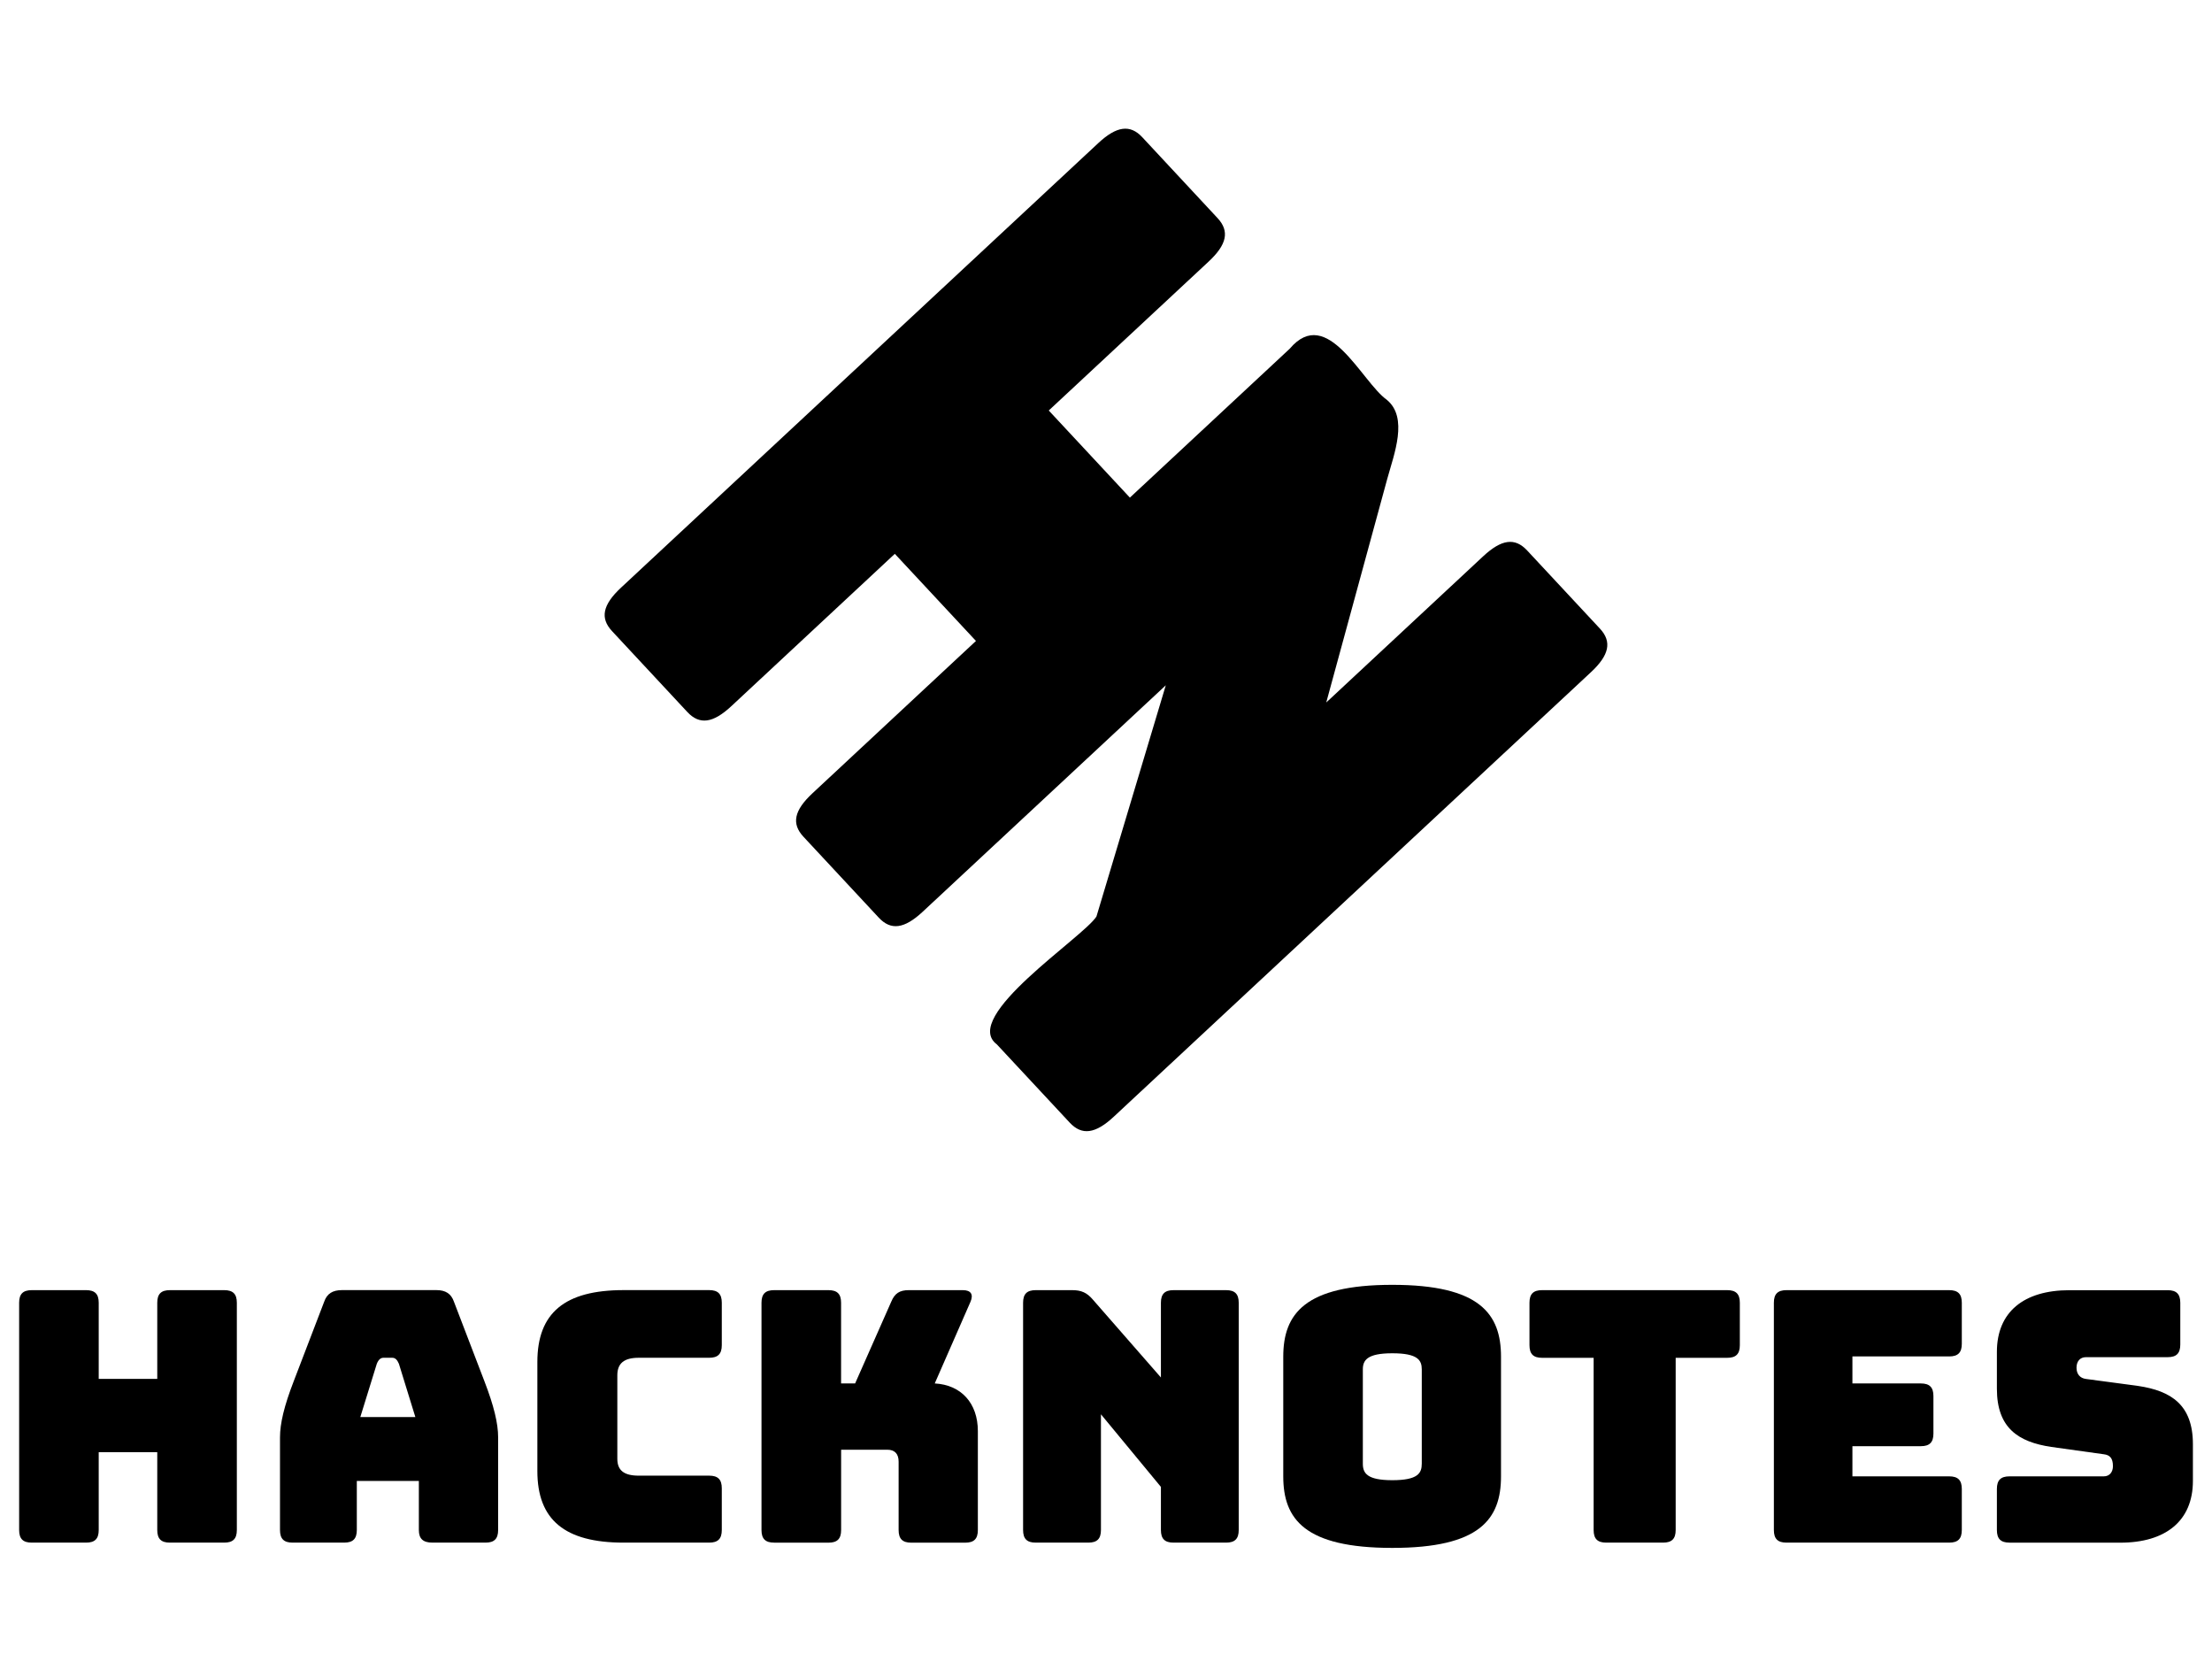
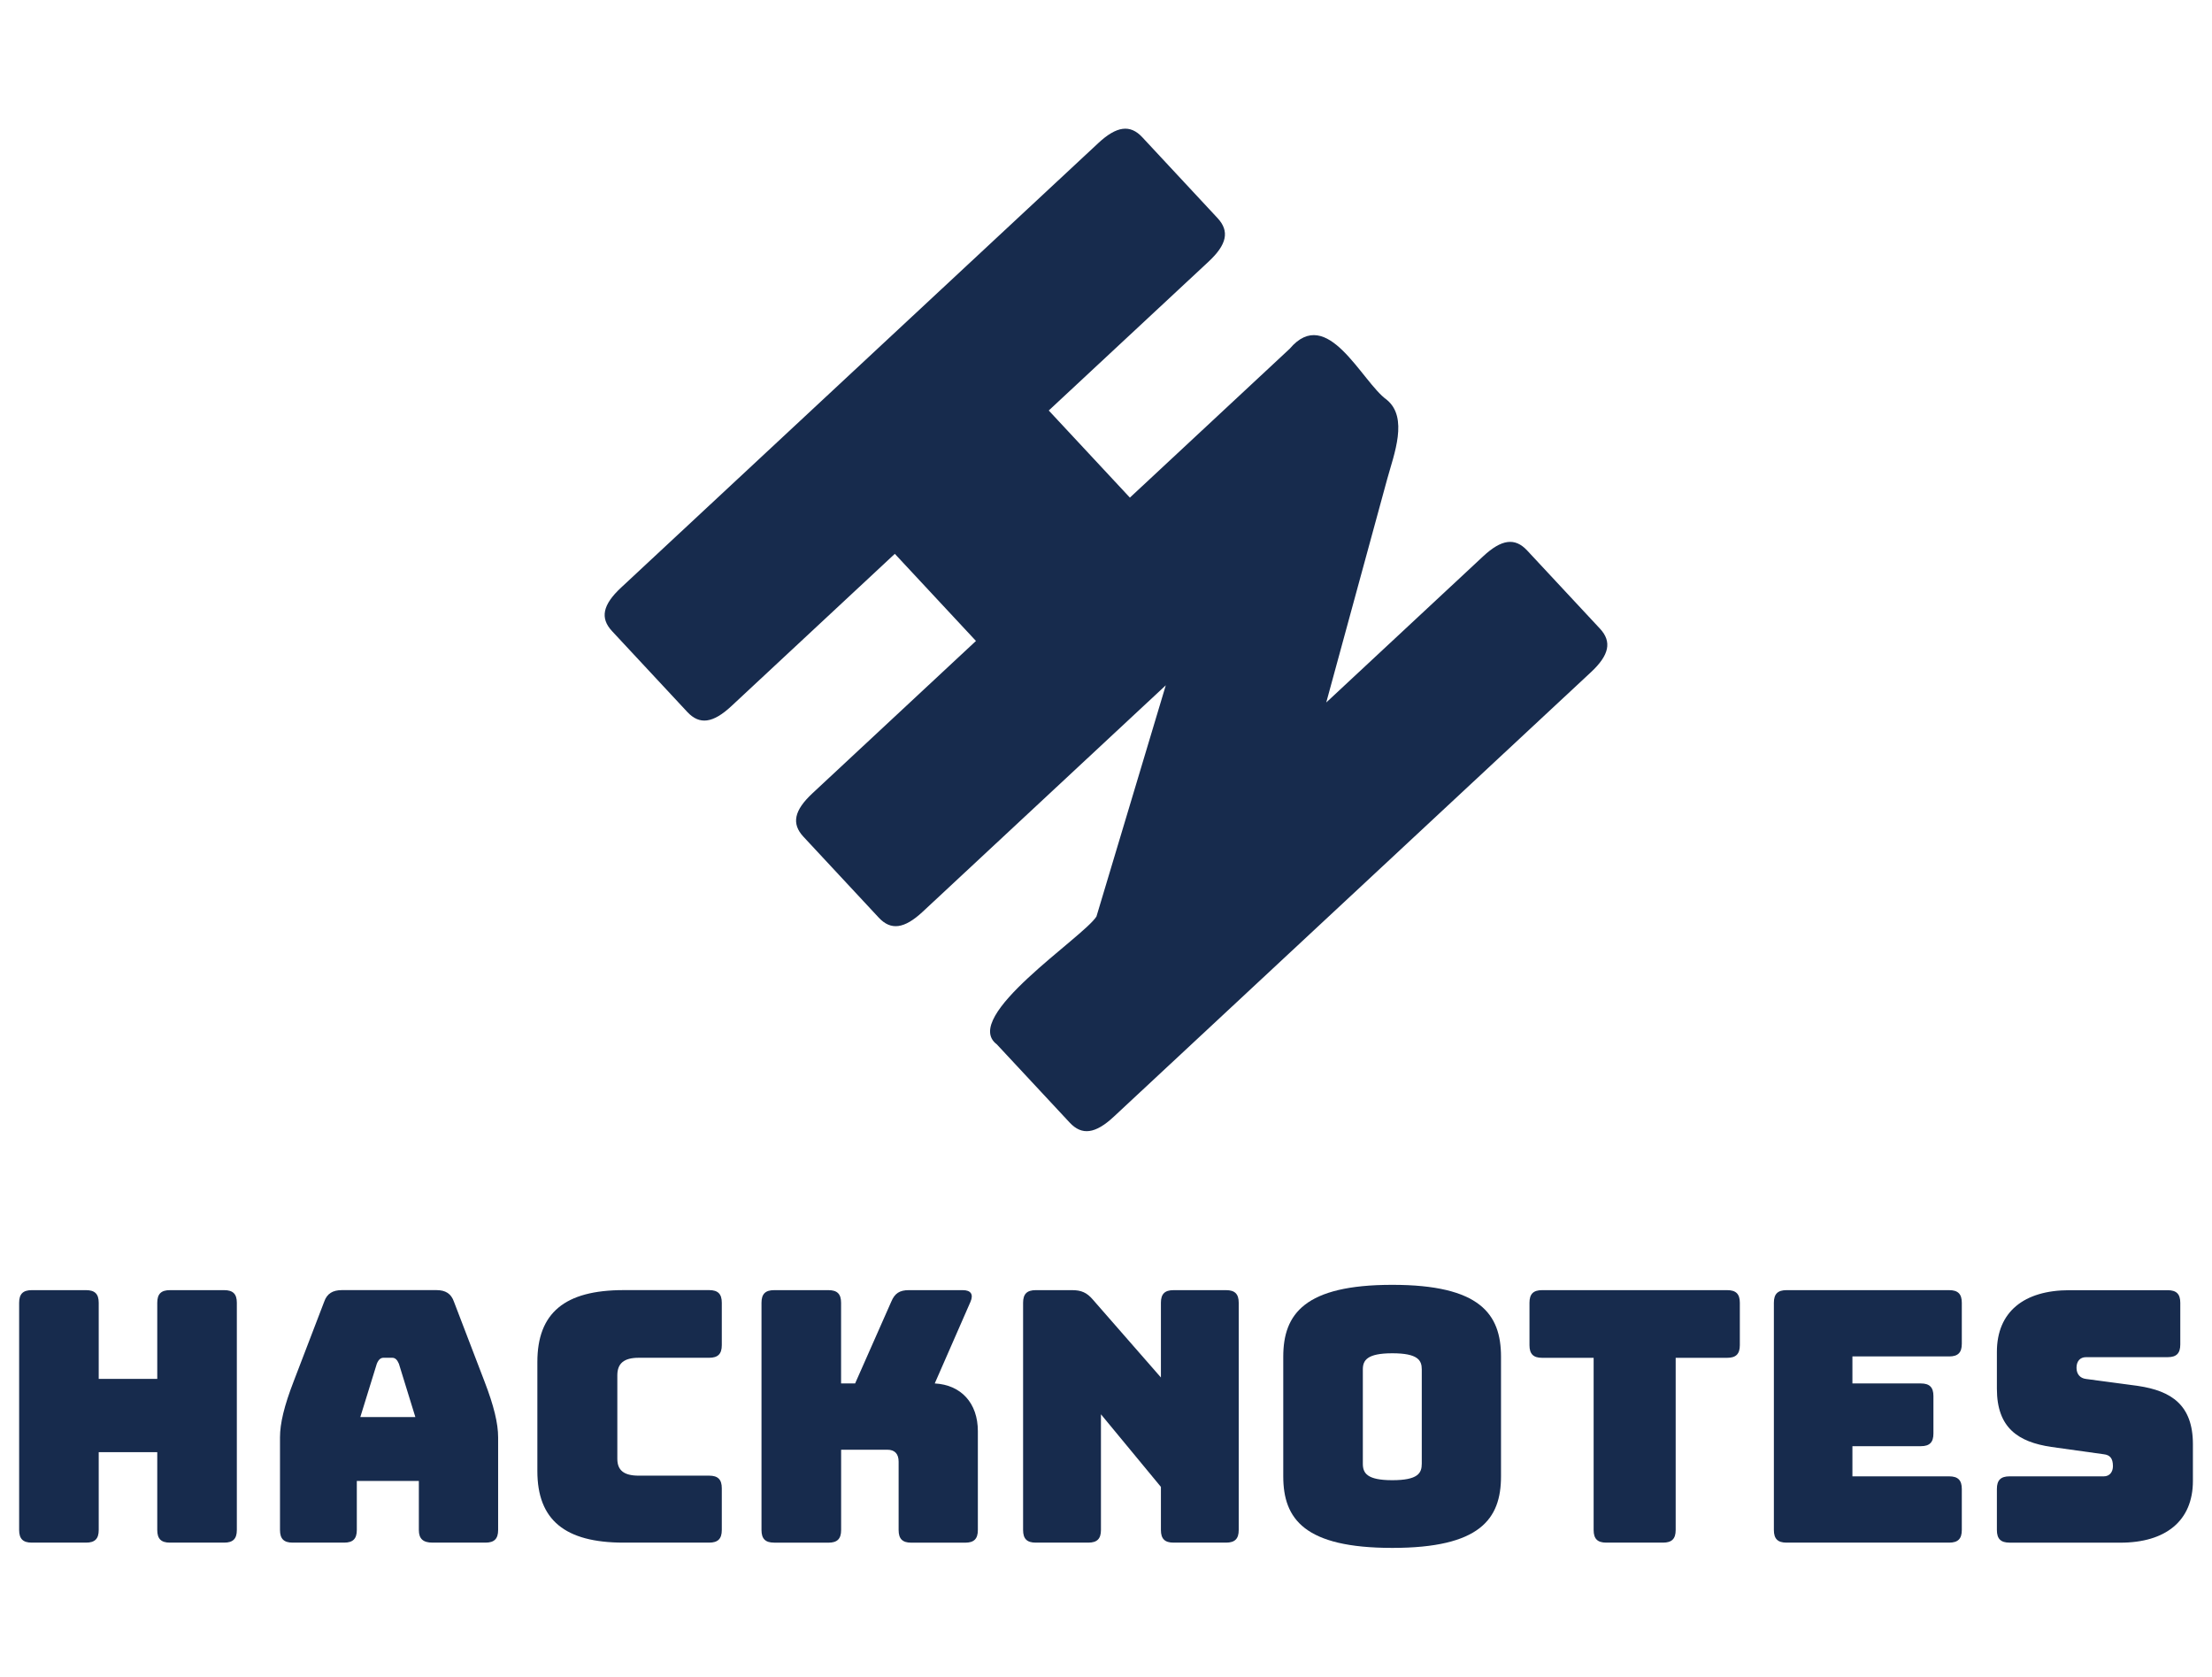
- <svg xmlns="http://www.w3.org/2000/svg" version="1.1" id="Layer_1" x="0px" y="0px" viewBox="0 0 512 388" style="enable-background:new 0 0 512 388;" xml:space="preserve">
+ <svg xmlns="http://www.w3.org/2000/svg" version="1.1" id="Layer_1" x="0px" y="0px" fill="#172b4d" viewBox="0 0 512 388" style="enable-background:new 0 0 512 388;" xml:space="preserve">
  <g>
    <g>
      <path d="M7.35,357c-2.03,0-2.92-0.89-2.92-2.92v-52.59c0-2.03,0.89-2.92,2.92-2.92h12.58c2.03,0,2.92,0.89,2.92,2.92v17.61H36.4    v-17.61c0-2.03,0.89-2.92,2.92-2.92H51.9c2.03,0,2.92,0.89,2.92,2.92v52.59c0,2.03-0.89,2.92-2.92,2.92H39.32    c-2.03,0-2.92-0.89-2.92-2.92v-18.02H22.85v18.02c0,2.03-0.89,2.92-2.92,2.92H7.35z" />
      <path d="M79.66,357H67.73c-2.03,0-2.92-0.89-2.92-2.92v-21.43c0-3.25,0.97-7.3,3.17-12.99l7.06-18.42    c0.65-1.87,1.95-2.68,4.14-2.68h21.83c2.11,0,3.41,0.81,4.06,2.68l7.06,18.42c2.19,5.68,3.17,9.74,3.17,12.99v21.43    c0,2.03-0.89,2.92-2.92,2.92h-12.26c-2.19,0-3.17-0.89-3.17-2.92v-11.36H82.59v11.36C82.59,356.11,81.69,357,79.66,357z     M83.4,327.94h12.74l-3.81-12.34c-0.41-0.97-0.89-1.38-1.54-1.38h-2.03c-0.65,0-1.14,0.41-1.54,1.38L83.4,327.94z" />
      <path d="M144.35,357c-13.63,0-19.97-5.28-19.97-16.56V315.2c0-11.36,6.33-16.64,19.97-16.64h19.8c2.03,0,2.92,0.89,2.92,2.92v9.82    c0,2.03-0.89,2.92-2.92,2.92h-16.31c-3.41,0-4.95,1.3-4.95,4.06v19.32c0,2.68,1.54,3.9,4.95,3.9h16.31c2.03,0,2.92,0.89,2.92,2.92    v9.66c0,2.03-0.89,2.92-2.92,2.92H144.35z" />
      <path d="M179.18,357c-2.03,0-2.92-0.89-2.92-2.92v-52.59c0-2.03,0.89-2.92,2.92-2.92h12.58c2.03,0,2.92,0.89,2.92,2.92v18.67h3.25    l8.36-18.91c0.81-1.95,1.95-2.68,4.06-2.68h12.5c1.87,0,2.52,0.97,1.79,2.68l-8.28,18.91c6.09,0.32,9.98,4.54,9.98,11.04v22.89    c0,2.03-0.89,2.92-2.92,2.92h-12.5c-2.03,0-2.92-0.89-2.92-2.92v-15.83c0-1.79-0.89-2.76-2.6-2.76h-10.71v18.59    c0,2.03-0.89,2.92-2.92,2.92H179.18z" />
      <path d="M239.73,357c-2.03,0-2.92-0.89-2.92-2.92v-52.59c0-2.03,0.89-2.92,2.92-2.92h8.44c2.11,0,3.41,0.57,4.79,2.19l15.75,18.02    v-17.29c0-2.03,0.89-2.92,2.92-2.92h12.17c2.03,0,2.92,0.89,2.92,2.92v52.59c0,2.03-0.89,2.92-2.92,2.92h-12.17    c-2.03,0-2.92-0.89-2.92-2.92v-9.98l-13.88-16.8v26.78c0,2.03-0.89,2.92-2.92,2.92H239.73z" />
      <path d="M322.27,358.22c-20.29,0-25.24-6.66-25.24-16.56v-27.68c0-9.9,4.95-16.64,25.24-16.64c20.29,0,25.16,6.74,25.16,16.64    v27.68C347.43,351.56,342.56,358.22,322.27,358.22z M322.27,342.55c5.92,0,6.82-1.62,6.82-3.81v-21.83c0-2.11-0.89-3.73-6.82-3.73    c-5.84,0-6.82,1.62-6.82,3.73v21.83C315.45,340.93,316.43,342.55,322.27,342.55z" />
      <path d="M371.79,357c-2.03,0-2.92-0.89-2.92-2.92v-39.85h-11.93c-2.03,0-2.92-0.89-2.92-2.92v-9.82c0-2.03,0.89-2.92,2.92-2.92    h42.85c2.03,0,2.92,0.89,2.92,2.92v9.82c0,2.03-0.89,2.92-2.92,2.92h-11.93v39.85c0,2.03-0.89,2.92-2.92,2.92H371.79z" />
      <path d="M413.51,357c-2.03,0-2.92-0.89-2.92-2.92v-52.59c0-2.03,0.89-2.92,2.92-2.92h37.66c2.03,0,2.92,0.89,2.92,2.92v9.5    c0,2.03-0.89,2.92-2.92,2.92h-22.4v6.25h15.83c2.03,0,2.92,0.89,2.92,2.92v8.68c0,2.03-0.89,2.92-2.92,2.92h-15.83v6.98h22.4    c2.03,0,2.92,0.89,2.92,2.92v9.5c0,2.03-0.89,2.92-2.92,2.92H413.51z" />
      <path d="M465.13,357c-2.03,0-2.92-0.89-2.92-2.92v-9.5c0-2.03,0.89-2.92,2.92-2.92h21.83c1.38,0,2.11-1.06,2.11-2.35    c0-1.87-0.73-2.6-2.11-2.76l-12.17-1.7c-7.63-1.14-12.58-4.38-12.58-13.47v-8.52c0-9.25,6.25-14.28,16.8-14.28h22.73    c2.03,0,2.92,0.89,2.92,2.92v9.66c0,2.03-0.89,2.92-2.92,2.92h-18.91c-1.38,0-2.19,0.97-2.19,2.44s0.81,2.43,2.19,2.6l12.09,1.62    c7.63,1.14,12.66,4.38,12.66,13.47v8.52c0,9.25-6.33,14.28-16.8,14.28H465.13z" />
    </g>
    <path d="M368.25,155.56L257.79,258.44c-4.26,3.97-7.38,4.37-10.18,1.37l-16.88-18.12c-8.46-6.35,20.03-24.76,23.06-29.59   l16.05-53.51l-56.26,52.4c-4.26,3.97-7.37,4.39-10.18,1.37l-17.43-18.72c-2.81-3.02-2.18-6.08,2.09-10.06l37.84-35.25l-18.78-20.16   l-37.84,35.25c-4.26,3.97-7.38,4.37-10.19,1.35l-17.43-18.72c-2.8-3.01-2.18-6.08,2.09-10.06L254.21,33.12   c4.26-3.97,7.38-4.37,10.18-1.37l17.43,18.72c2.81,3.02,2.19,6.1-2.07,10.07l-37,34.46l18.78,20.16l37-34.46   c8.72-10.31,16.65,7.67,22.44,11.8c5.08,4.14,1.69,12.62,0.12,18.36c0,0-14.11,51.71-14.11,51.71l36.31-33.82   c4.26-3.97,7.36-4.39,10.18-1.37l16.88,18.12C373.13,148.51,372.51,151.59,368.25,155.56z" />
  </g>
</svg>
